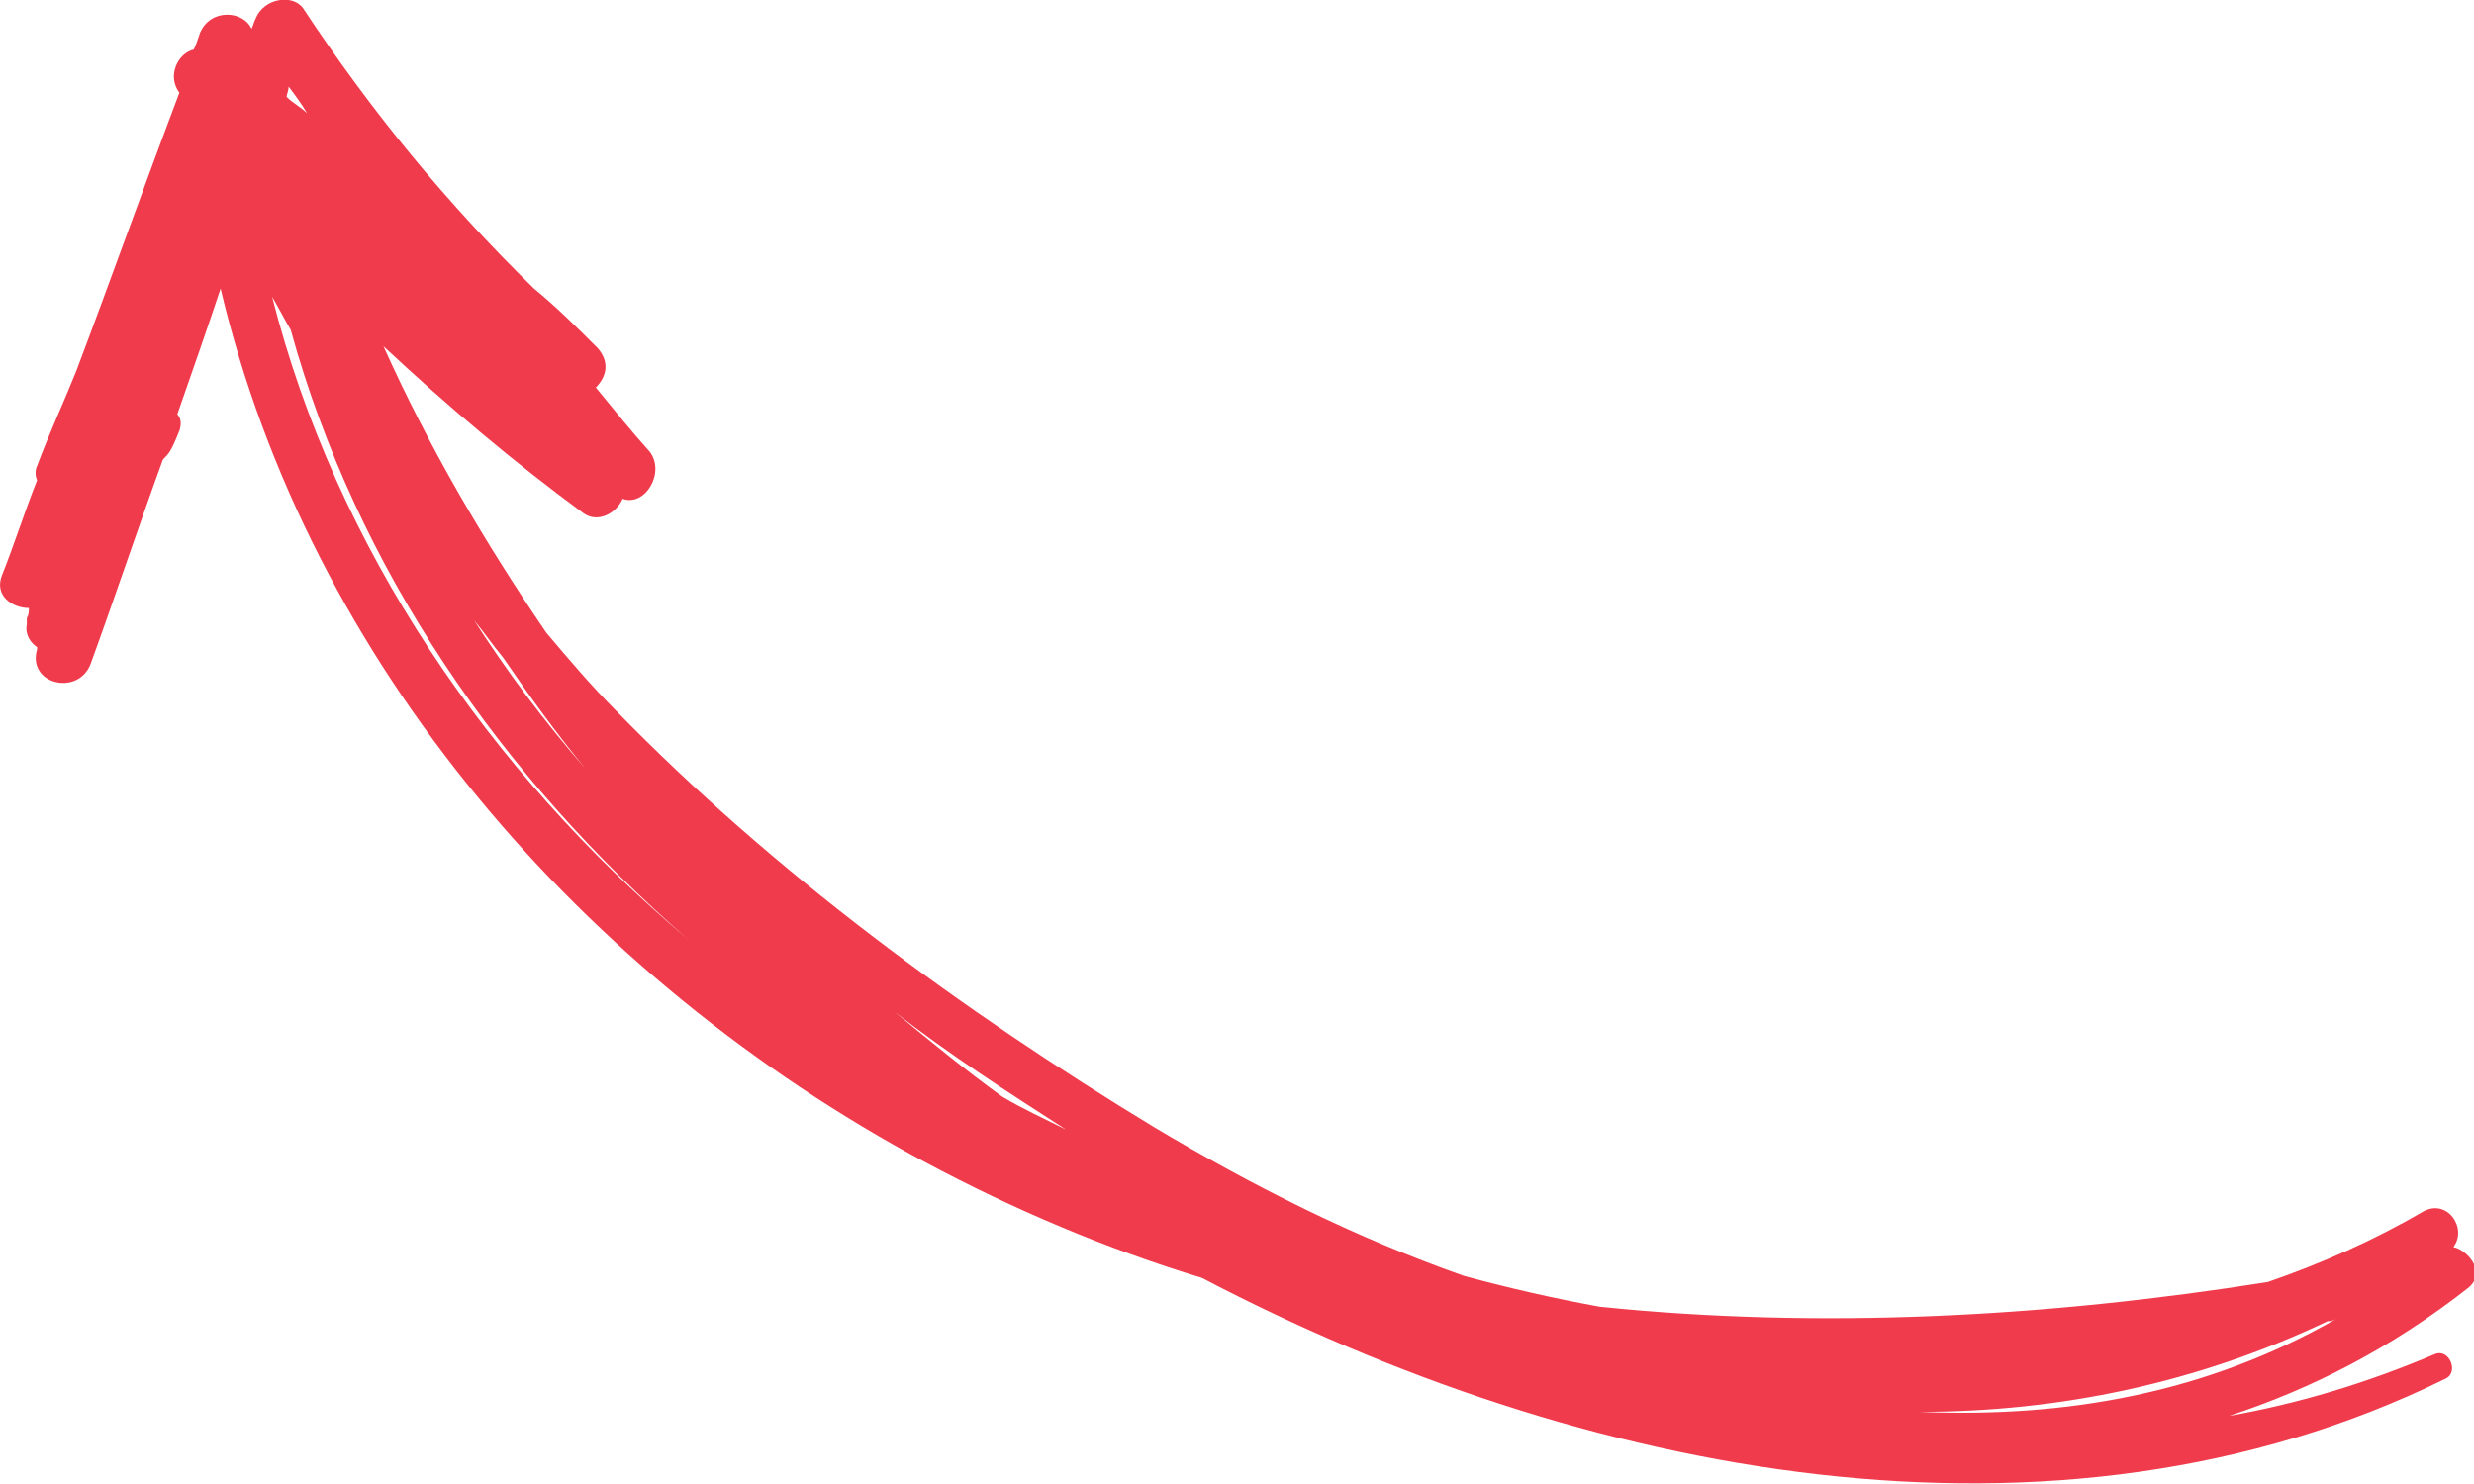
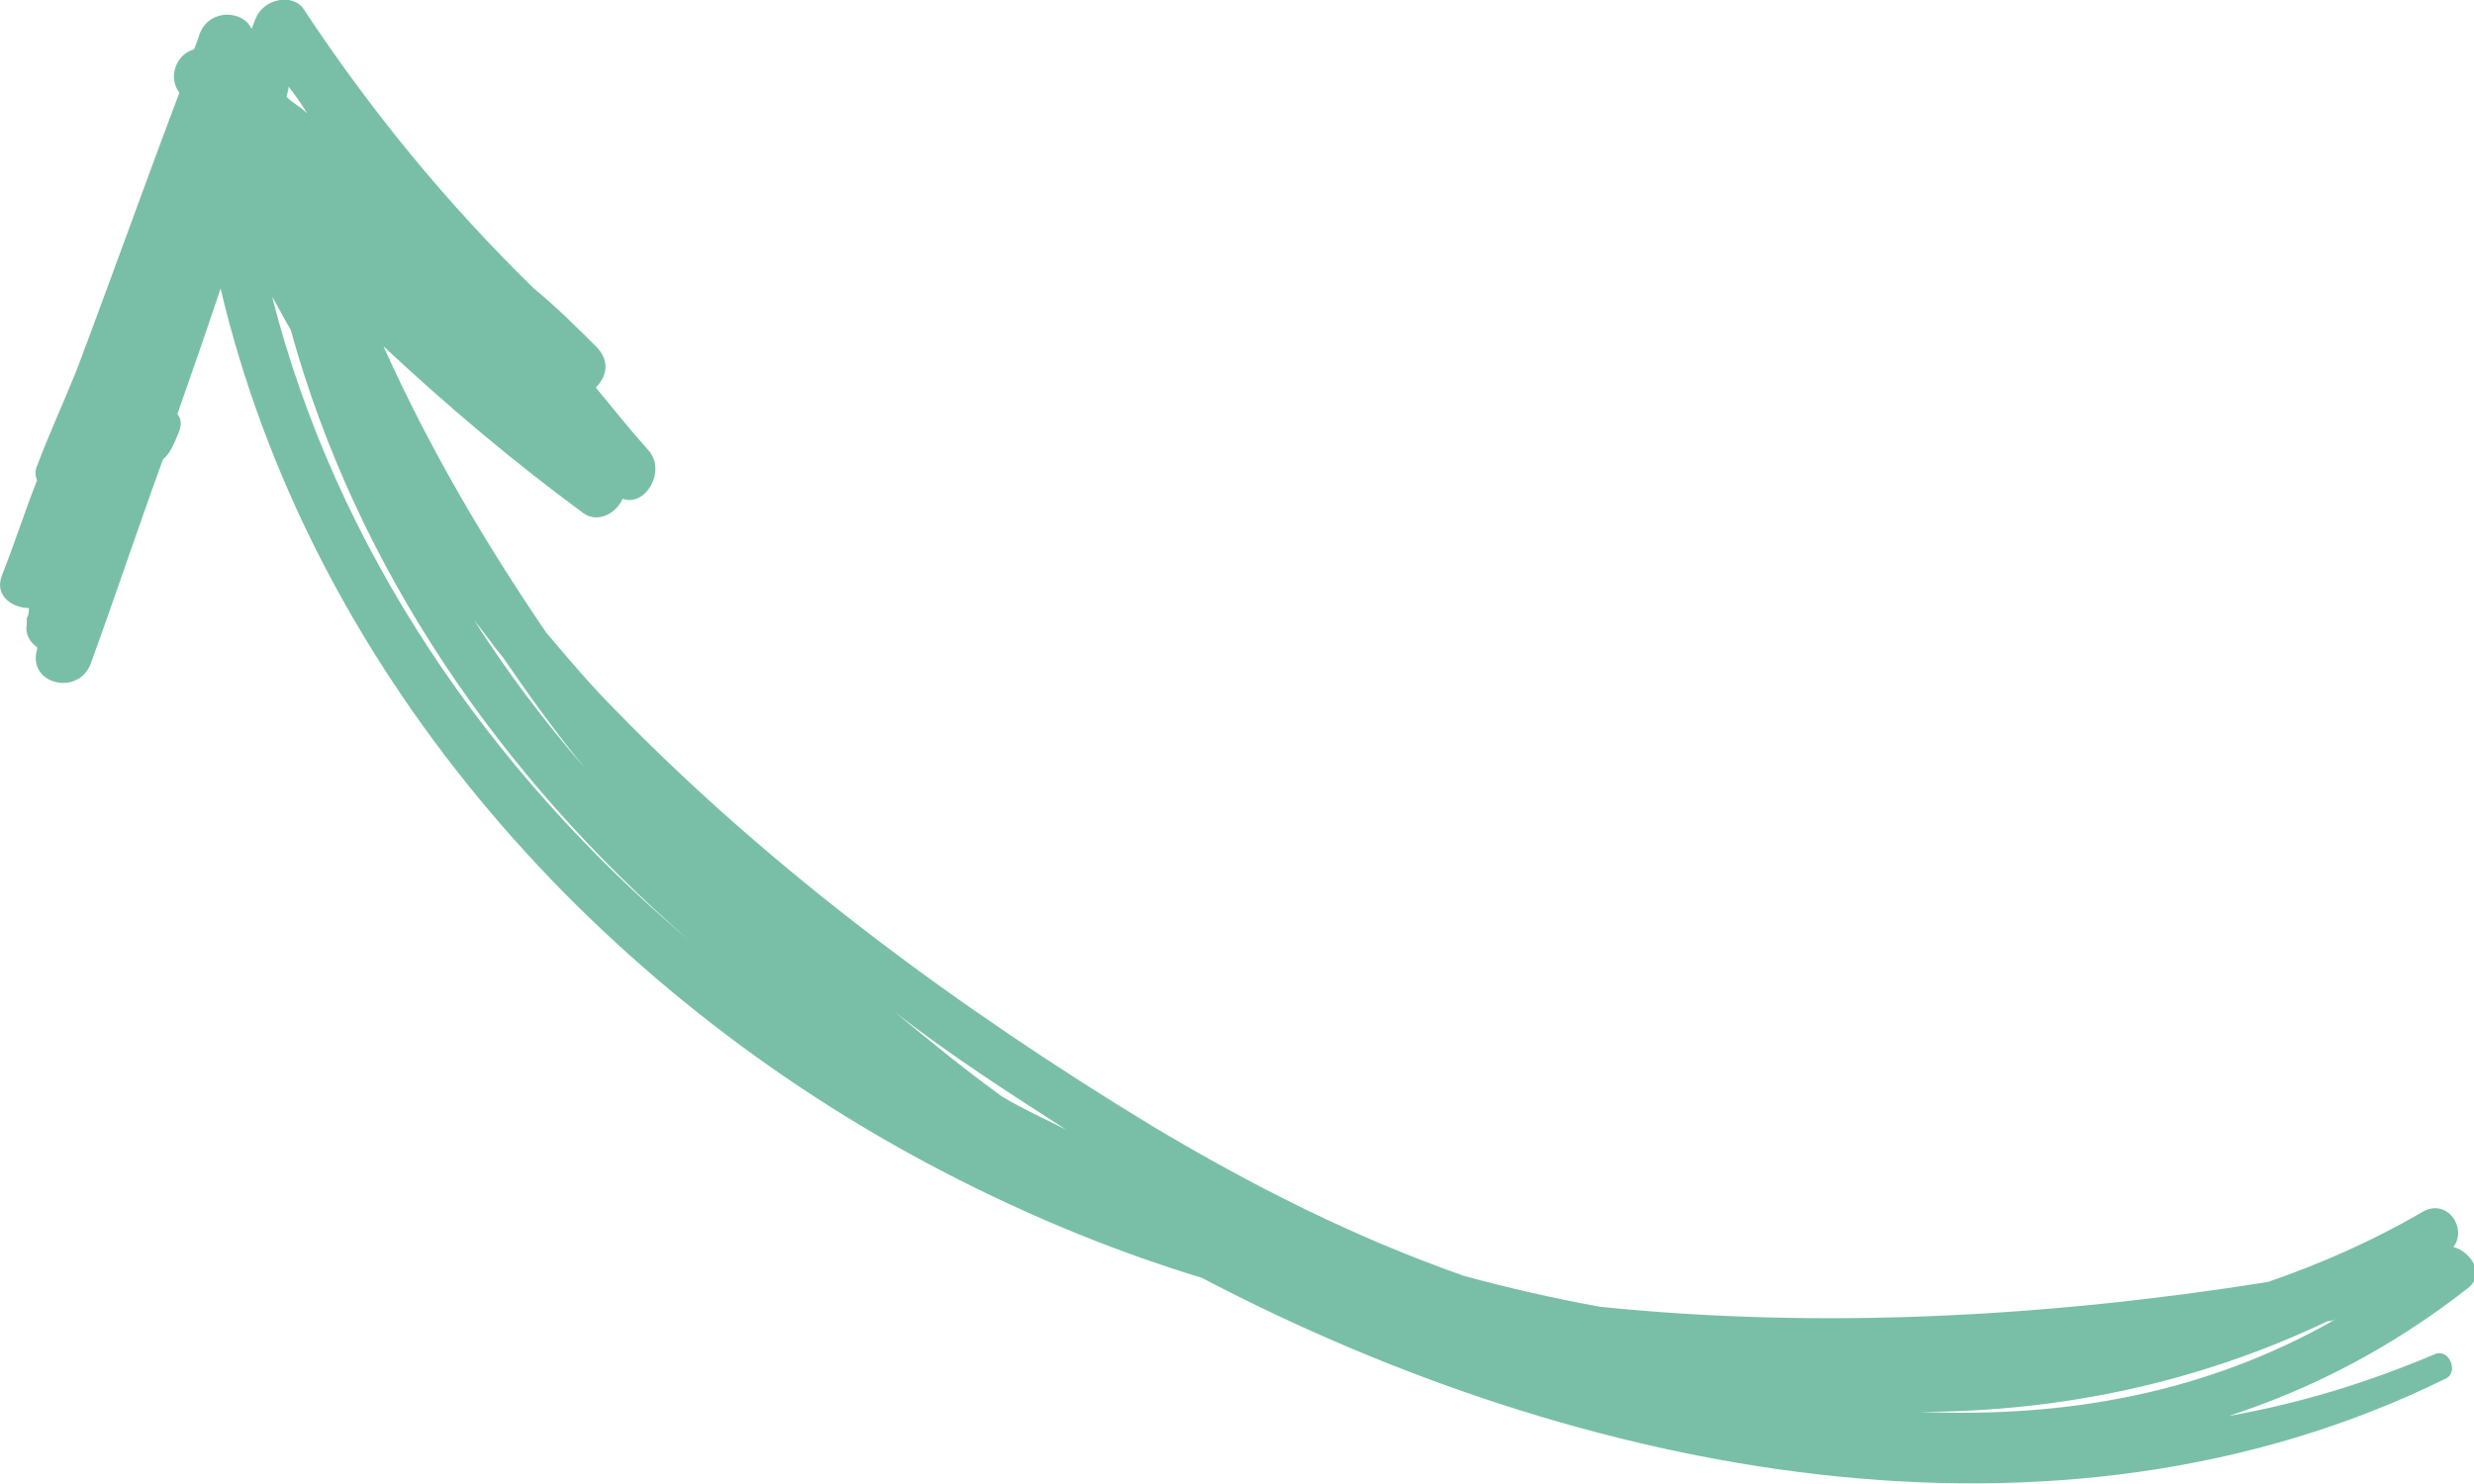
<svg xmlns="http://www.w3.org/2000/svg" version="1.1" x="0px" y="0px" viewBox="0 0 120 72" width="120px" height="72px" enable-background="new 0 0 120 72">
-   <path fill="#F03B4C" d="M12.4,0.9c-0.1,0.2-0.1,0.3-0.2,0.5c-0.4-0.9-2-1-2.5,0.2C9.6,1.9,9.5,2.2,9.4,2.4C8.6,2.6,8.1,3.7,8.7,4.5C7,9,5.4,13.5,3.7,18c-0.6,1.5-1.3,3-1.9,4.6c-0.1,0.2-0.1,0.5,0,0.7c-0.6,1.5-1.1,3.1-1.7,4.6c-0.4,1,0.5,1.6,1.3,1.6c0,0.2,0,0.3-0.1,0.5c0,0,0,0,0,0l0,0c0,0.1,0,0.2,0,0.3c-0.1,0.5,0.2,0.9,0.5,1.1c0,0,0,0.1,0,0.1c-0.5,1.7,2,2.3,2.6,0.7c1.2-3.3,2.3-6.6,3.5-9.9c0.3-0.3,0.4-0.4,0.8-1.4c0.1-0.3,0.1-0.6-0.1-0.8c0.7-2,1.4-4,2.1-6.1C15,32.2,28.3,47.5,44.9,56.4c4.3,2.3,8.8,4.2,13.4,5.6c18.3,9.6,41.4,14.2,60.3,4.9c0.7-0.3,0.2-1.5-0.5-1.2c-3.3,1.4-6.6,2.4-10,3c4-1.3,7.9-3.3,11.6-6.2c0.9-0.7,0.1-1.8-0.7-2c0.7-0.9-0.3-2.4-1.5-1.7c-2.4,1.4-4.9,2.5-7.5,3.4c-10.7,1.7-21.7,2.3-32.4,1.2c-2.2-0.4-4.4-0.9-6.6-1.5C65.6,60,60.7,57.5,56,54.7c-9.4-5.7-18.5-12.4-26.1-20.2c-1.2-1.2-2.3-2.5-3.4-3.8c-3-4.4-5.7-9-7.9-13.9c3.1,2.9,6.3,5.6,9.7,8.1c0.7,0.5,1.6,0,1.9-0.7c1.1,0.4,2.1-1.3,1.3-2.3c-0.9-1-1.7-2-2.6-3.1c0.5-0.5,0.7-1.2,0.1-1.9c-1-1-2-2-3.1-2.9c-4.2-4.1-7.9-8.6-11.2-13.6C14.2-0.3,12.8-0.1,12.4,0.9z M93.1,68.5c6.8,0,13.5-1.4,19.8-4.4c0.1,0,0.2,0,0.4-0.1C107,67.6,100.2,68.8,93.1,68.5z M13.9,4.7C13.9,4.6,14,4.4,14,4.2c0.3,0.4,0.6,0.8,0.9,1.3C14.6,5.2,14.2,5,13.9,4.7z M51.7,54.8c-1-0.5-2.1-1-3.1-1.6c-1.8-1.3-3.5-2.7-5.2-4.1C46.1,51.2,48.9,53,51.7,54.8z M33.4,45.6c-9.7-8.2-17.1-19-20.2-31.2c0.3,0.5,0.6,1.1,0.9,1.6C17.3,27.6,24.3,37.7,33.4,45.6z M24.4,31.9c1.3,1.9,2.6,3.7,4,5.4c-2-2.3-3.8-4.7-5.4-7.2C23.5,30.7,23.9,31.3,24.4,31.9z" />
+   <path fill="#79BFA8" d="M12.4,0.9c-0.1,0.2-0.1,0.3-0.2,0.5c-0.4-0.9-2-1-2.5,0.2C9.6,1.9,9.5,2.2,9.4,2.4C8.6,2.6,8.1,3.7,8.7,4.5C7,9,5.4,13.5,3.7,18c-0.6,1.5-1.3,3-1.9,4.6c-0.1,0.2-0.1,0.5,0,0.7c-0.6,1.5-1.1,3.1-1.7,4.6c-0.4,1,0.5,1.6,1.3,1.6c0,0.2,0,0.3-0.1,0.5c0,0,0,0,0,0l0,0c0,0.1,0,0.2,0,0.3c-0.1,0.5,0.2,0.9,0.5,1.1c0,0,0,0.1,0,0.1c-0.5,1.7,2,2.3,2.6,0.7c1.2-3.3,2.3-6.6,3.5-9.9c0.3-0.3,0.4-0.4,0.8-1.4c0.1-0.3,0.1-0.6-0.1-0.8c0.7-2,1.4-4,2.1-6.1C15,32.2,28.3,47.5,44.9,56.4c4.3,2.3,8.8,4.2,13.4,5.6c18.3,9.6,41.4,14.2,60.3,4.9c0.7-0.3,0.2-1.5-0.5-1.2c-3.3,1.4-6.6,2.4-10,3c4-1.3,7.9-3.3,11.6-6.2c0.9-0.7,0.1-1.8-0.7-2c0.7-0.9-0.3-2.4-1.5-1.7c-2.4,1.4-4.9,2.5-7.5,3.4c-10.7,1.7-21.7,2.3-32.4,1.2c-2.2-0.4-4.4-0.9-6.6-1.5C65.6,60,60.7,57.5,56,54.7c-9.4-5.7-18.5-12.4-26.1-20.2c-1.2-1.2-2.3-2.5-3.4-3.8c-3-4.4-5.7-9-7.9-13.9c3.1,2.9,6.3,5.6,9.7,8.1c0.7,0.5,1.6,0,1.9-0.7c1.1,0.4,2.1-1.3,1.3-2.3c-0.9-1-1.7-2-2.6-3.1c0.5-0.5,0.7-1.2,0.1-1.9c-1-1-2-2-3.1-2.9c-4.2-4.1-7.9-8.6-11.2-13.6C14.2-0.3,12.8-0.1,12.4,0.9z M93.1,68.5c6.8,0,13.5-1.4,19.8-4.4c0.1,0,0.2,0,0.4-0.1C107,67.6,100.2,68.8,93.1,68.5z M13.9,4.7C13.9,4.6,14,4.4,14,4.2c0.3,0.4,0.6,0.8,0.9,1.3C14.6,5.2,14.2,5,13.9,4.7z M51.7,54.8c-1-0.5-2.1-1-3.1-1.6c-1.8-1.3-3.5-2.7-5.2-4.1C46.1,51.2,48.9,53,51.7,54.8z M33.4,45.6c-9.7-8.2-17.1-19-20.2-31.2c0.3,0.5,0.6,1.1,0.9,1.6C17.3,27.6,24.3,37.7,33.4,45.6z M24.4,31.9c1.3,1.9,2.6,3.7,4,5.4c-2-2.3-3.8-4.7-5.4-7.2C23.5,30.7,23.9,31.3,24.4,31.9z" />
</svg>
